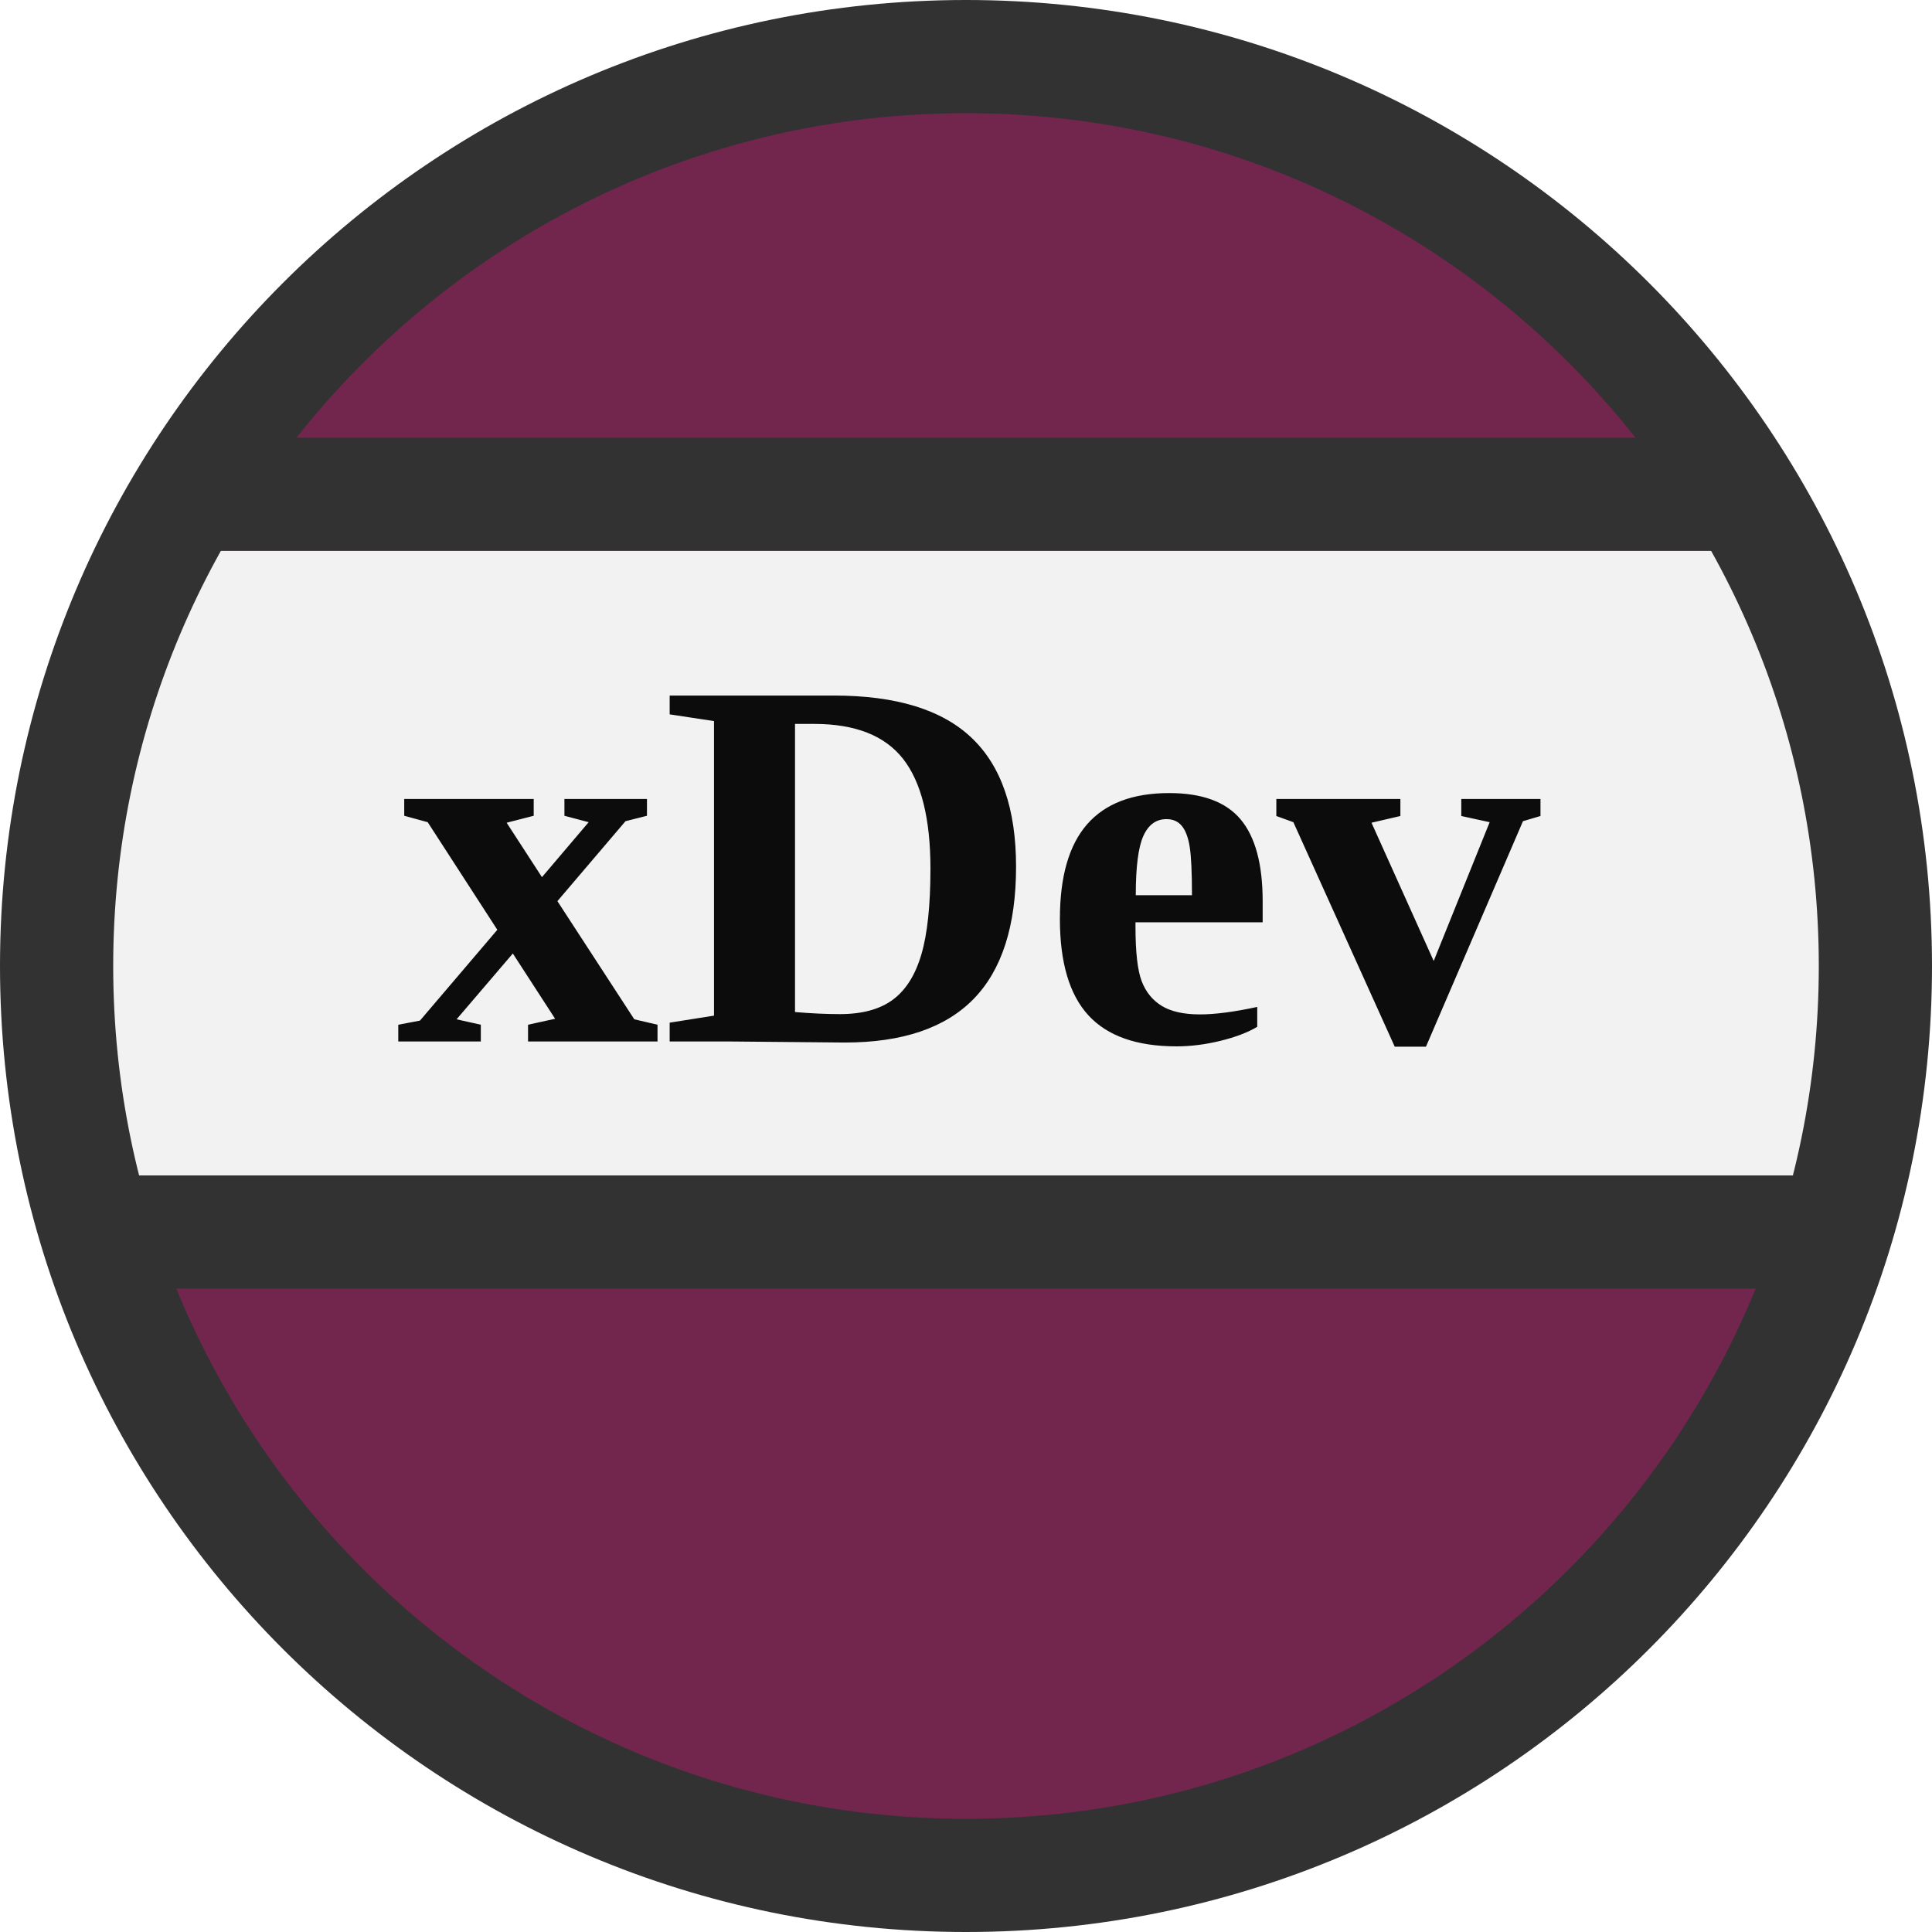
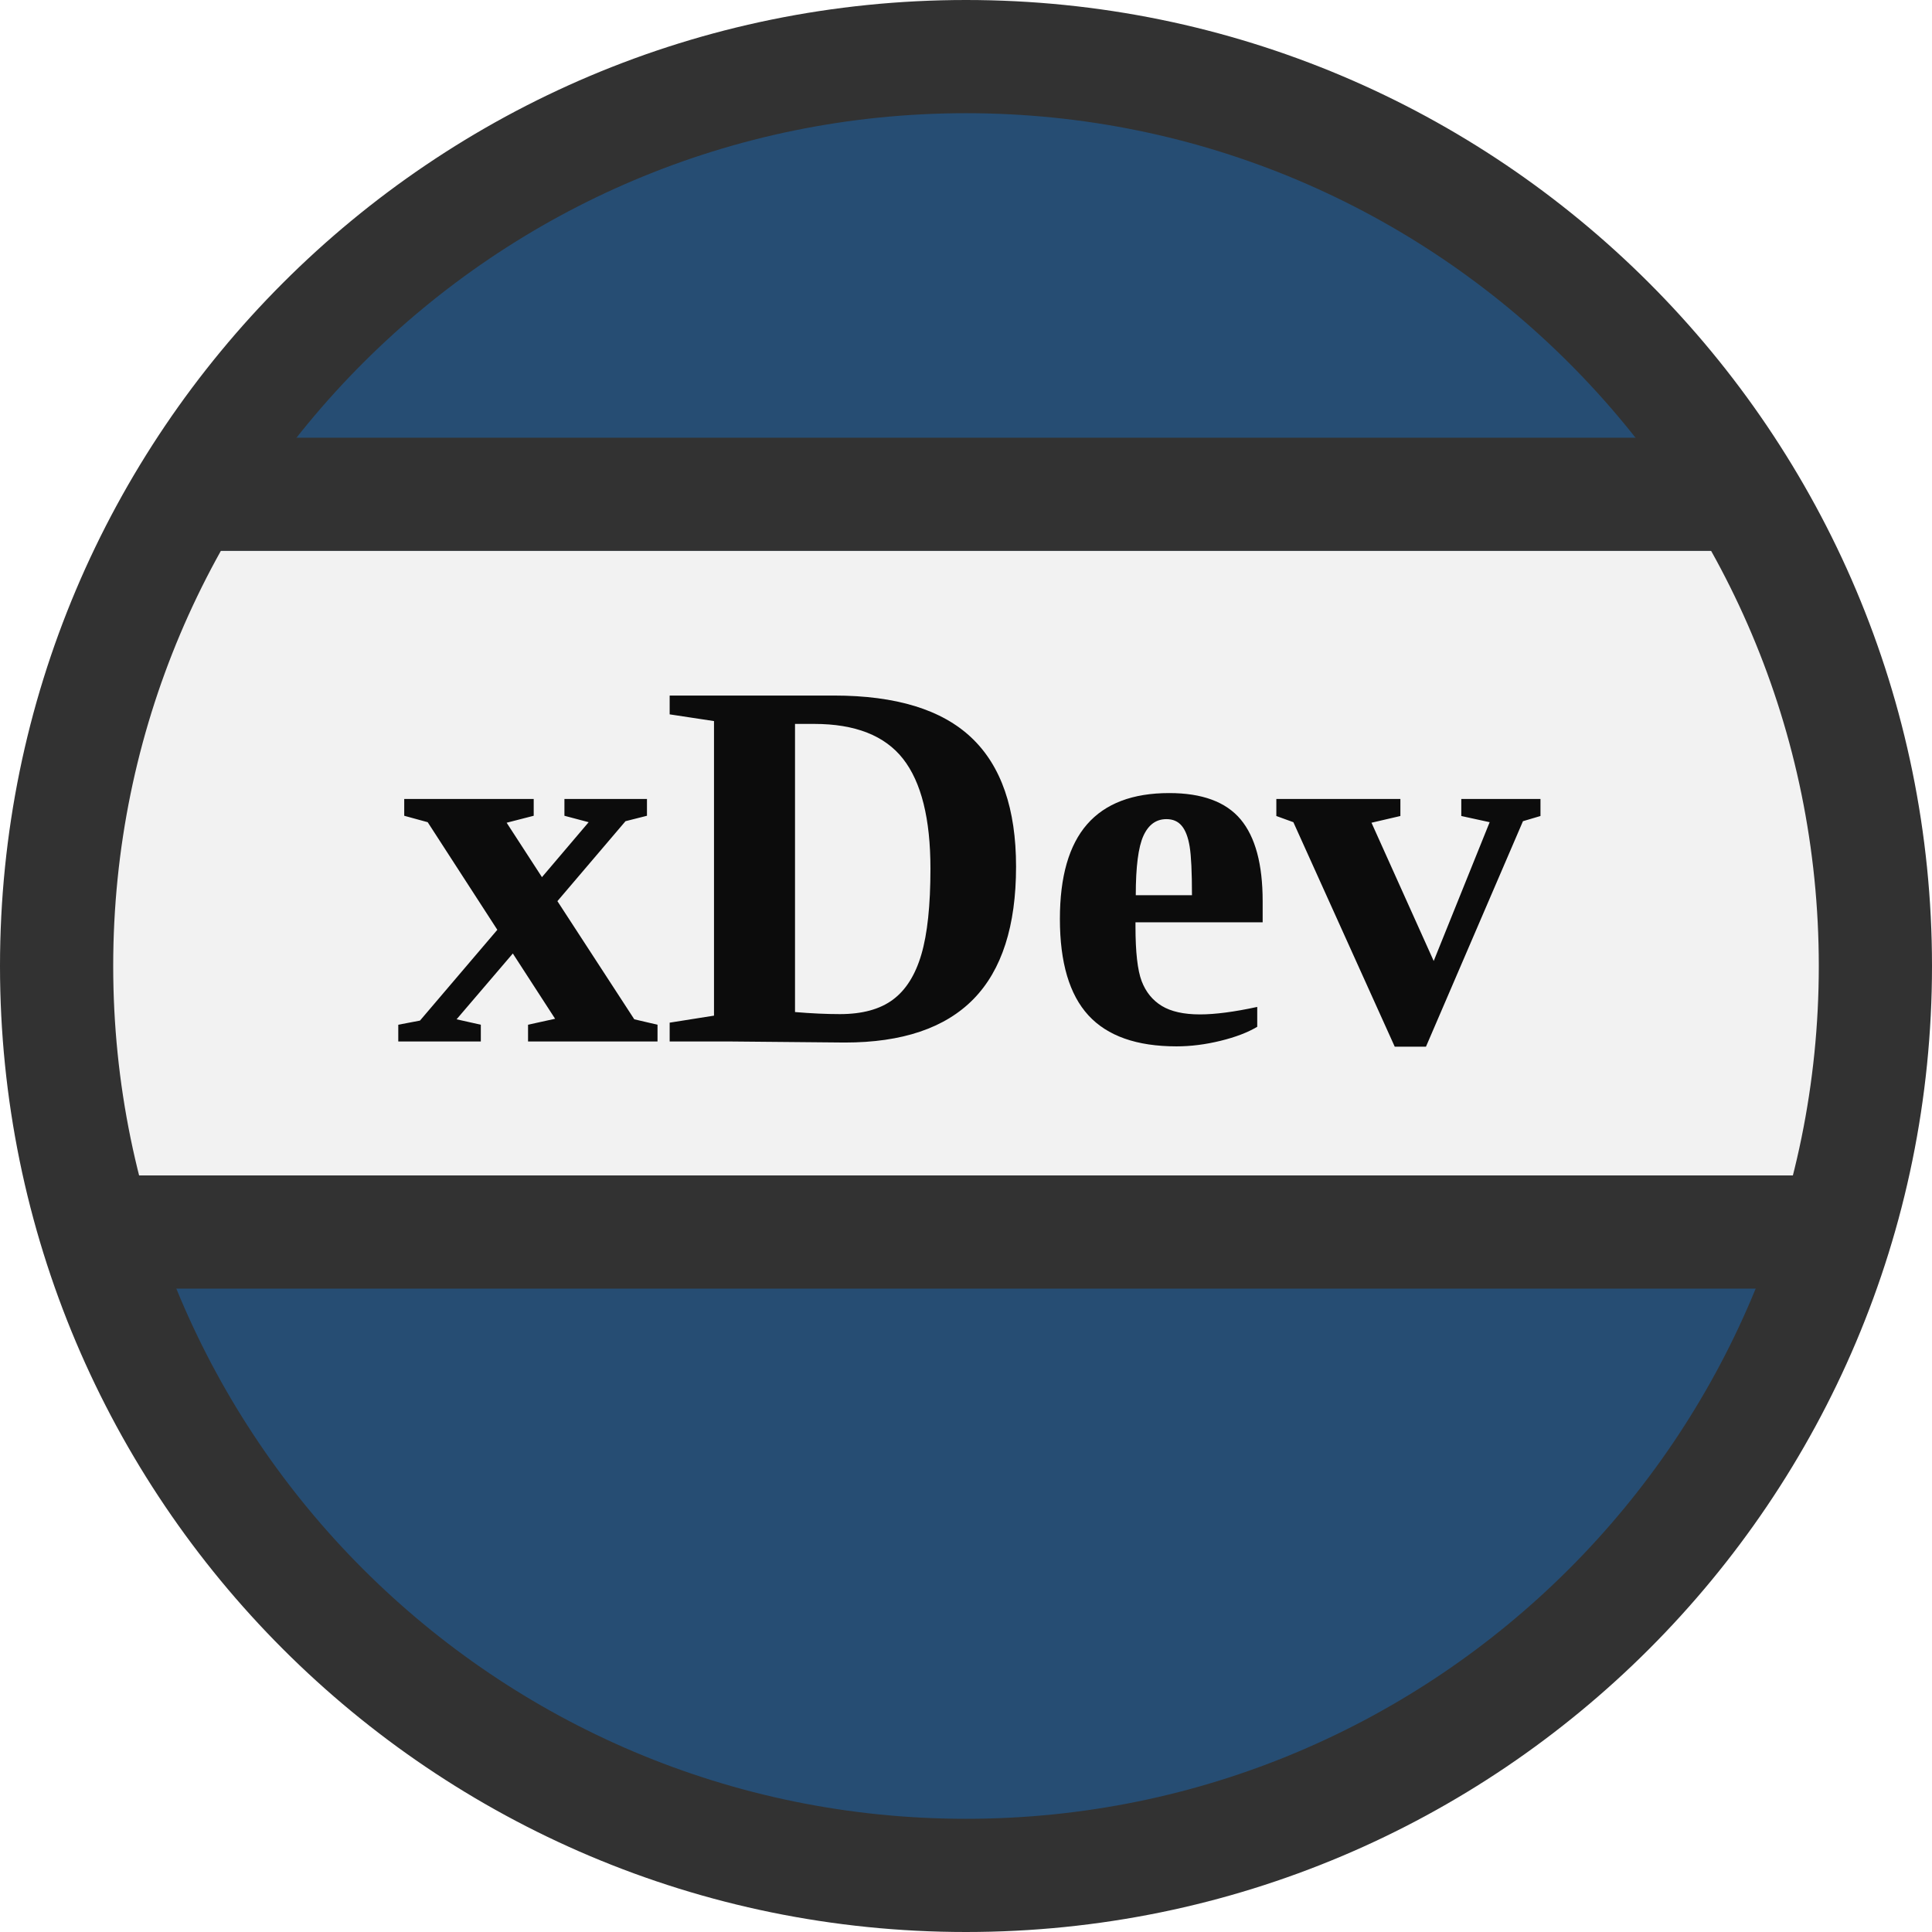
<svg xmlns="http://www.w3.org/2000/svg" width="512" height="512" viewBox="0 0 512 512">
-   <circle cx="256.000" cy="256.000" r="255.000" fill="#73264d" />
+   <circle cx="256.000" cy="256.000" r="255.000" fill="#264d73" />
  <line x1="42.000" y1="131.000" x2="470.000" y2="131.000" stroke-width="30.000" stroke="#323232" />
  <rect x="25.000" y="146.000" width="462.000" height="180.000" fill="#F2F2F2" />
  <line x1="25.000" y1="326.500" x2="487.000" y2="326.500" stroke-width="30.000" stroke="#323232" />
  <circle cx="256.000" cy="256.000" r="241.000" stroke-width="30.000" stroke="#323232" fill="none" />
  <text x="105.000" y="276.000" font-family="Times New Roman" font-size="140.000" font-weight="700" fill="#0C0C0C" text-anchor="start">xDev</text>
</svg>
